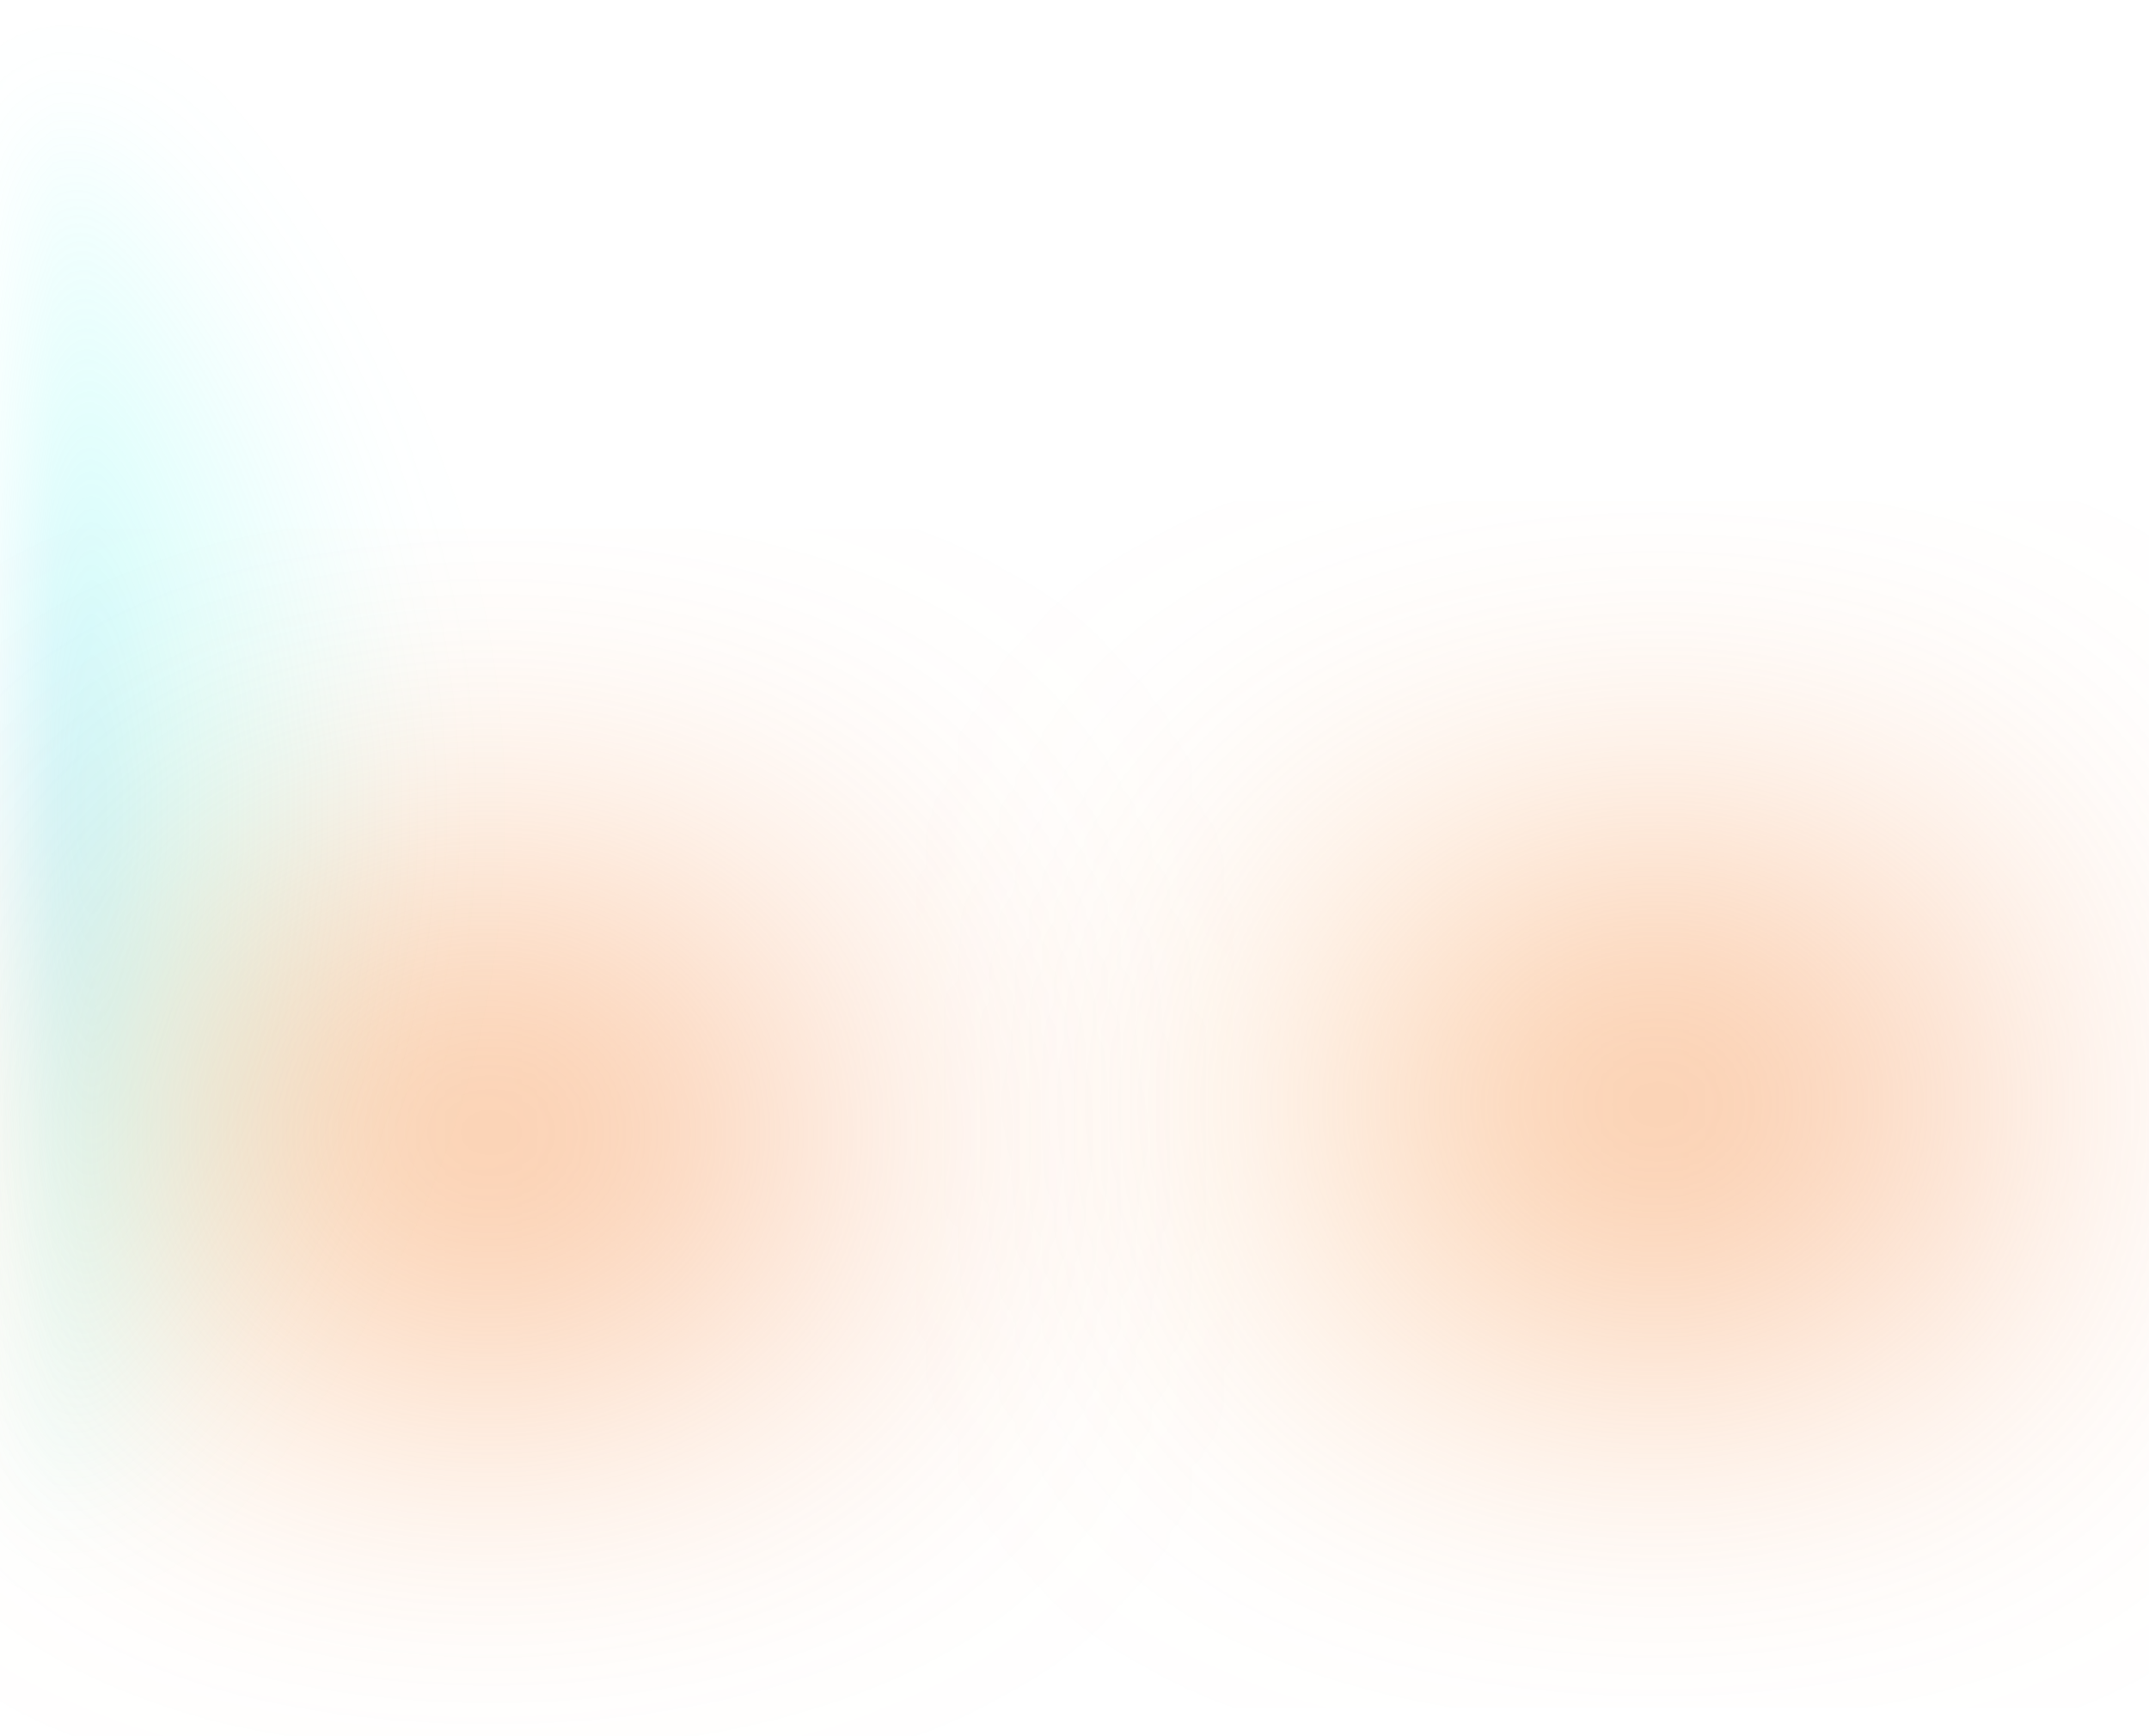
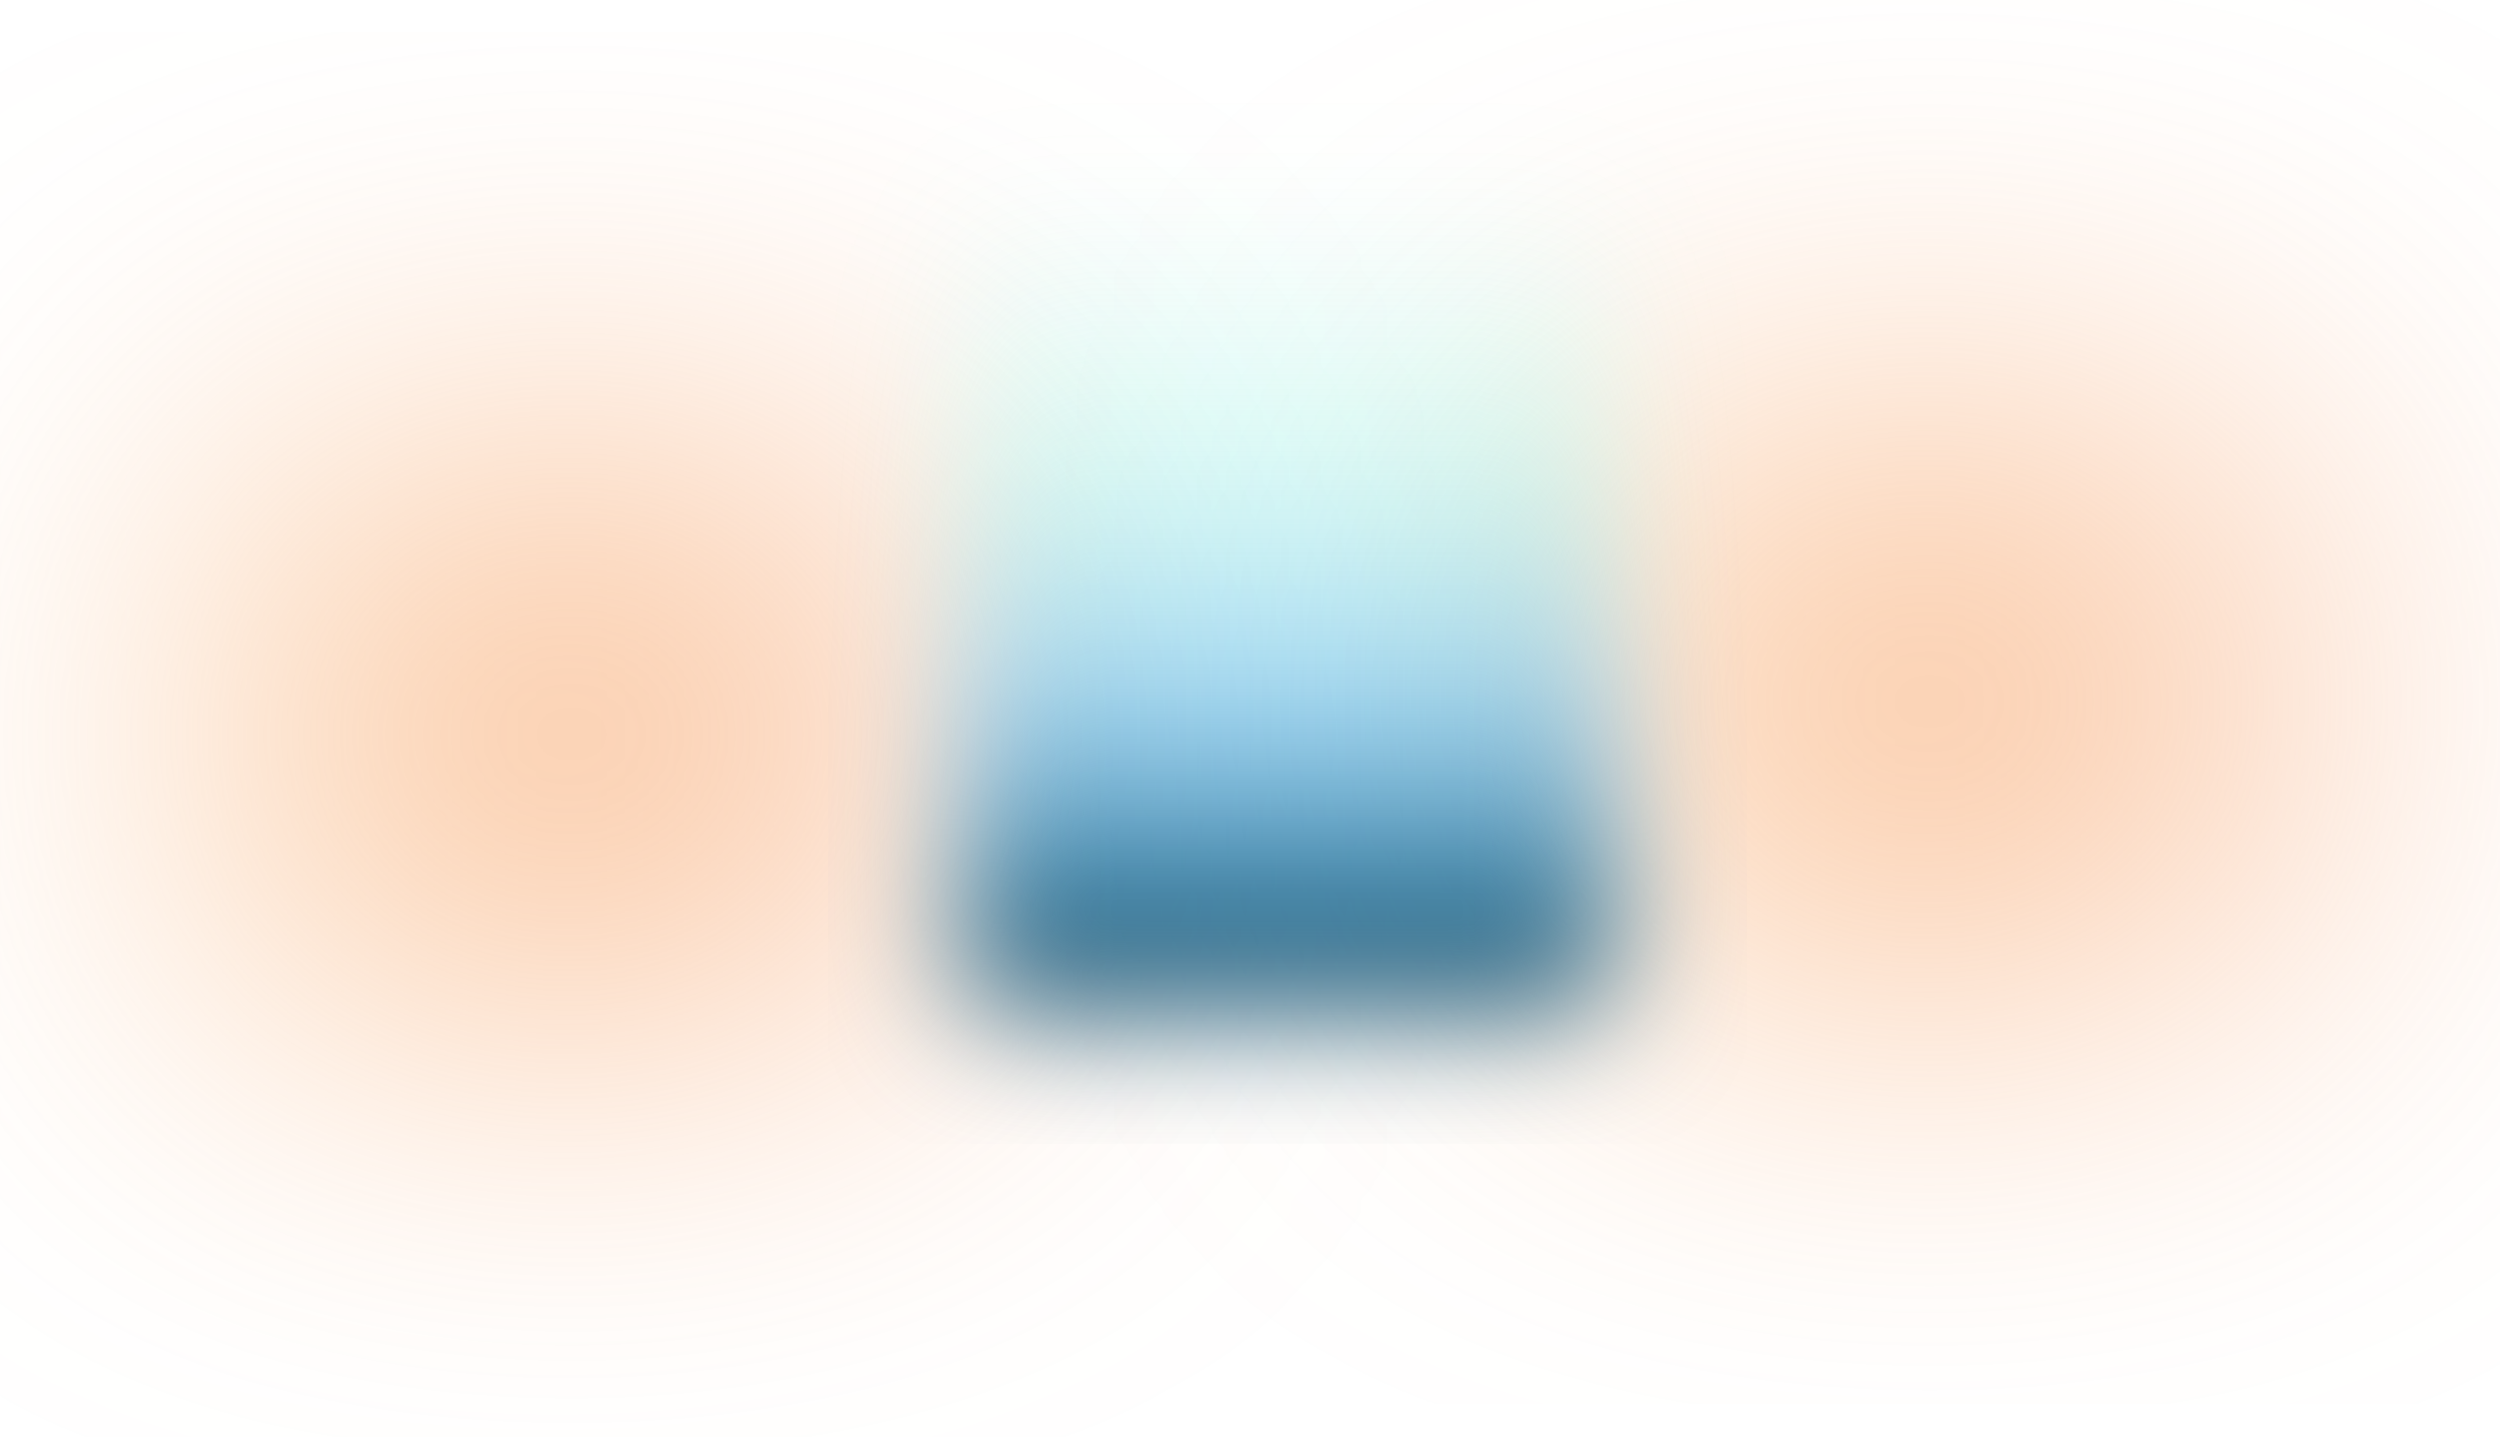
- <svg xmlns="http://www.w3.org/2000/svg" width="1920" height="1551" viewBox="0 0 1920 1551" fill="none">
-   <g filter="url(#filter0_f_267_3)">
-     <rect x="411" y="100" width="1250" height="1610" rx="40" transform="rotate(90 411 100)" fill="url(#paint0_radial_267_3)" />
+ <svg xmlns="http://www.w3.org/2000/svg" width="1920" height="1103" viewBox="0 0 1920 1103" fill="none">
+   <g filter="url(#filter0_f_275_3)">
+     <ellipse cx="1482" cy="539" rx="263" ry="139" fill="url(#paint0_linear_275_3)" />
  </g>
-   <g filter="url(#filter1_f_267_3)">
-     <ellipse cx="1482" cy="987" rx="263" ry="139" fill="url(#paint1_linear_267_3)" />
+   <g filter="url(#filter1_f_275_3)">
+     <ellipse cx="439" cy="564" rx="263" ry="139" fill="url(#paint1_linear_275_3)" />
  </g>
-   <g filter="url(#filter2_f_267_3)">
-     <ellipse cx="439" cy="1012" rx="263" ry="139" fill="url(#paint2_linear_267_3)" />
+   <g filter="url(#filter2_f_275_3)">
+     <rect x="736" y="128" width="505" height="650" rx="40" fill="url(#paint2_linear_275_3)" />
  </g>
  <defs>
-     <filter id="filter0_f_267_3" x="-1299" y="0" width="1810" height="1450" filterUnits="userSpaceOnUse" color-interpolation-filters="sRGB">
+     <filter id="filter0_f_275_3" x="819" y="0" width="1326" height="1078" filterUnits="userSpaceOnUse" color-interpolation-filters="sRGB">
      <feFlood flood-opacity="0" result="BackgroundImageFix" />
      <feBlend mode="normal" in="SourceGraphic" in2="BackgroundImageFix" result="shape" />
-       <feGaussianBlur stdDeviation="50" result="effect1_foregroundBlur_267_3" />
+       <feGaussianBlur stdDeviation="200" result="effect1_foregroundBlur_275_3" />
    </filter>
-     <filter id="filter1_f_267_3" x="819" y="448" width="1326" height="1078" filterUnits="userSpaceOnUse" color-interpolation-filters="sRGB">
+     <filter id="filter1_f_275_3" x="-224" y="25" width="1326" height="1078" filterUnits="userSpaceOnUse" color-interpolation-filters="sRGB">
      <feFlood flood-opacity="0" result="BackgroundImageFix" />
      <feBlend mode="normal" in="SourceGraphic" in2="BackgroundImageFix" result="shape" />
-       <feGaussianBlur stdDeviation="200" result="effect1_foregroundBlur_267_3" />
+       <feGaussianBlur stdDeviation="200" result="effect1_foregroundBlur_275_3" />
    </filter>
-     <filter id="filter2_f_267_3" x="-224" y="473" width="1326" height="1078" filterUnits="userSpaceOnUse" color-interpolation-filters="sRGB">
+     <filter id="filter2_f_275_3" x="636" y="28" width="705" height="850" filterUnits="userSpaceOnUse" color-interpolation-filters="sRGB">
      <feFlood flood-opacity="0" result="BackgroundImageFix" />
      <feBlend mode="normal" in="SourceGraphic" in2="BackgroundImageFix" result="shape" />
-       <feGaussianBlur stdDeviation="200" result="effect1_foregroundBlur_267_3" />
+       <feGaussianBlur stdDeviation="50" result="effect1_foregroundBlur_275_3" />
    </filter>
-     <radialGradient id="paint0_radial_267_3" cx="0" cy="0" r="1" gradientUnits="userSpaceOnUse" gradientTransform="translate(1036 905) rotate(90) scale(805 873.268)">
-       <stop stop-color="#013A56" />
-       <stop offset="0.379" stop-color="#24A9F2" stop-opacity="0.4" />
-       <stop offset="0.664" stop-color="#55FAEE" stop-opacity="0.2" />
-       <stop offset="0.984" stop-color="#55FAEE" stop-opacity="0" />
-     </radialGradient>
-     <linearGradient id="paint1_linear_267_3" x1="1101.92" y1="504.291" x2="1893.47" y2="617.711" gradientUnits="userSpaceOnUse">
+     <linearGradient id="paint0_linear_275_3" x1="1101.92" y1="56.291" x2="1893.47" y2="169.711" gradientUnits="userSpaceOnUse">
      <stop stop-color="#FBB355" />
      <stop offset="1" stop-color="#F16825" />
    </linearGradient>
-     <linearGradient id="paint2_linear_267_3" x1="58.917" y1="529.291" x2="850.473" y2="642.711" gradientUnits="userSpaceOnUse">
+     <linearGradient id="paint1_linear_275_3" x1="58.917" y1="81.291" x2="850.473" y2="194.711" gradientUnits="userSpaceOnUse">
      <stop stop-color="#FBB355" />
      <stop offset="1" stop-color="#F16825" />
    </linearGradient>
+     <linearGradient id="paint2_linear_275_3" x1="988.5" y1="128" x2="988.5" y2="778" gradientUnits="userSpaceOnUse">
+       <stop offset="0.016" stop-color="#55FAEE" stop-opacity="0" />
+       <stop offset="0.336" stop-color="#55FAEE" stop-opacity="0.2" />
+       <stop offset="0.621" stop-color="#24A9F2" stop-opacity="0.4" />
+       <stop offset="1" stop-color="#013A56" />
+     </linearGradient>
  </defs>
</svg>
